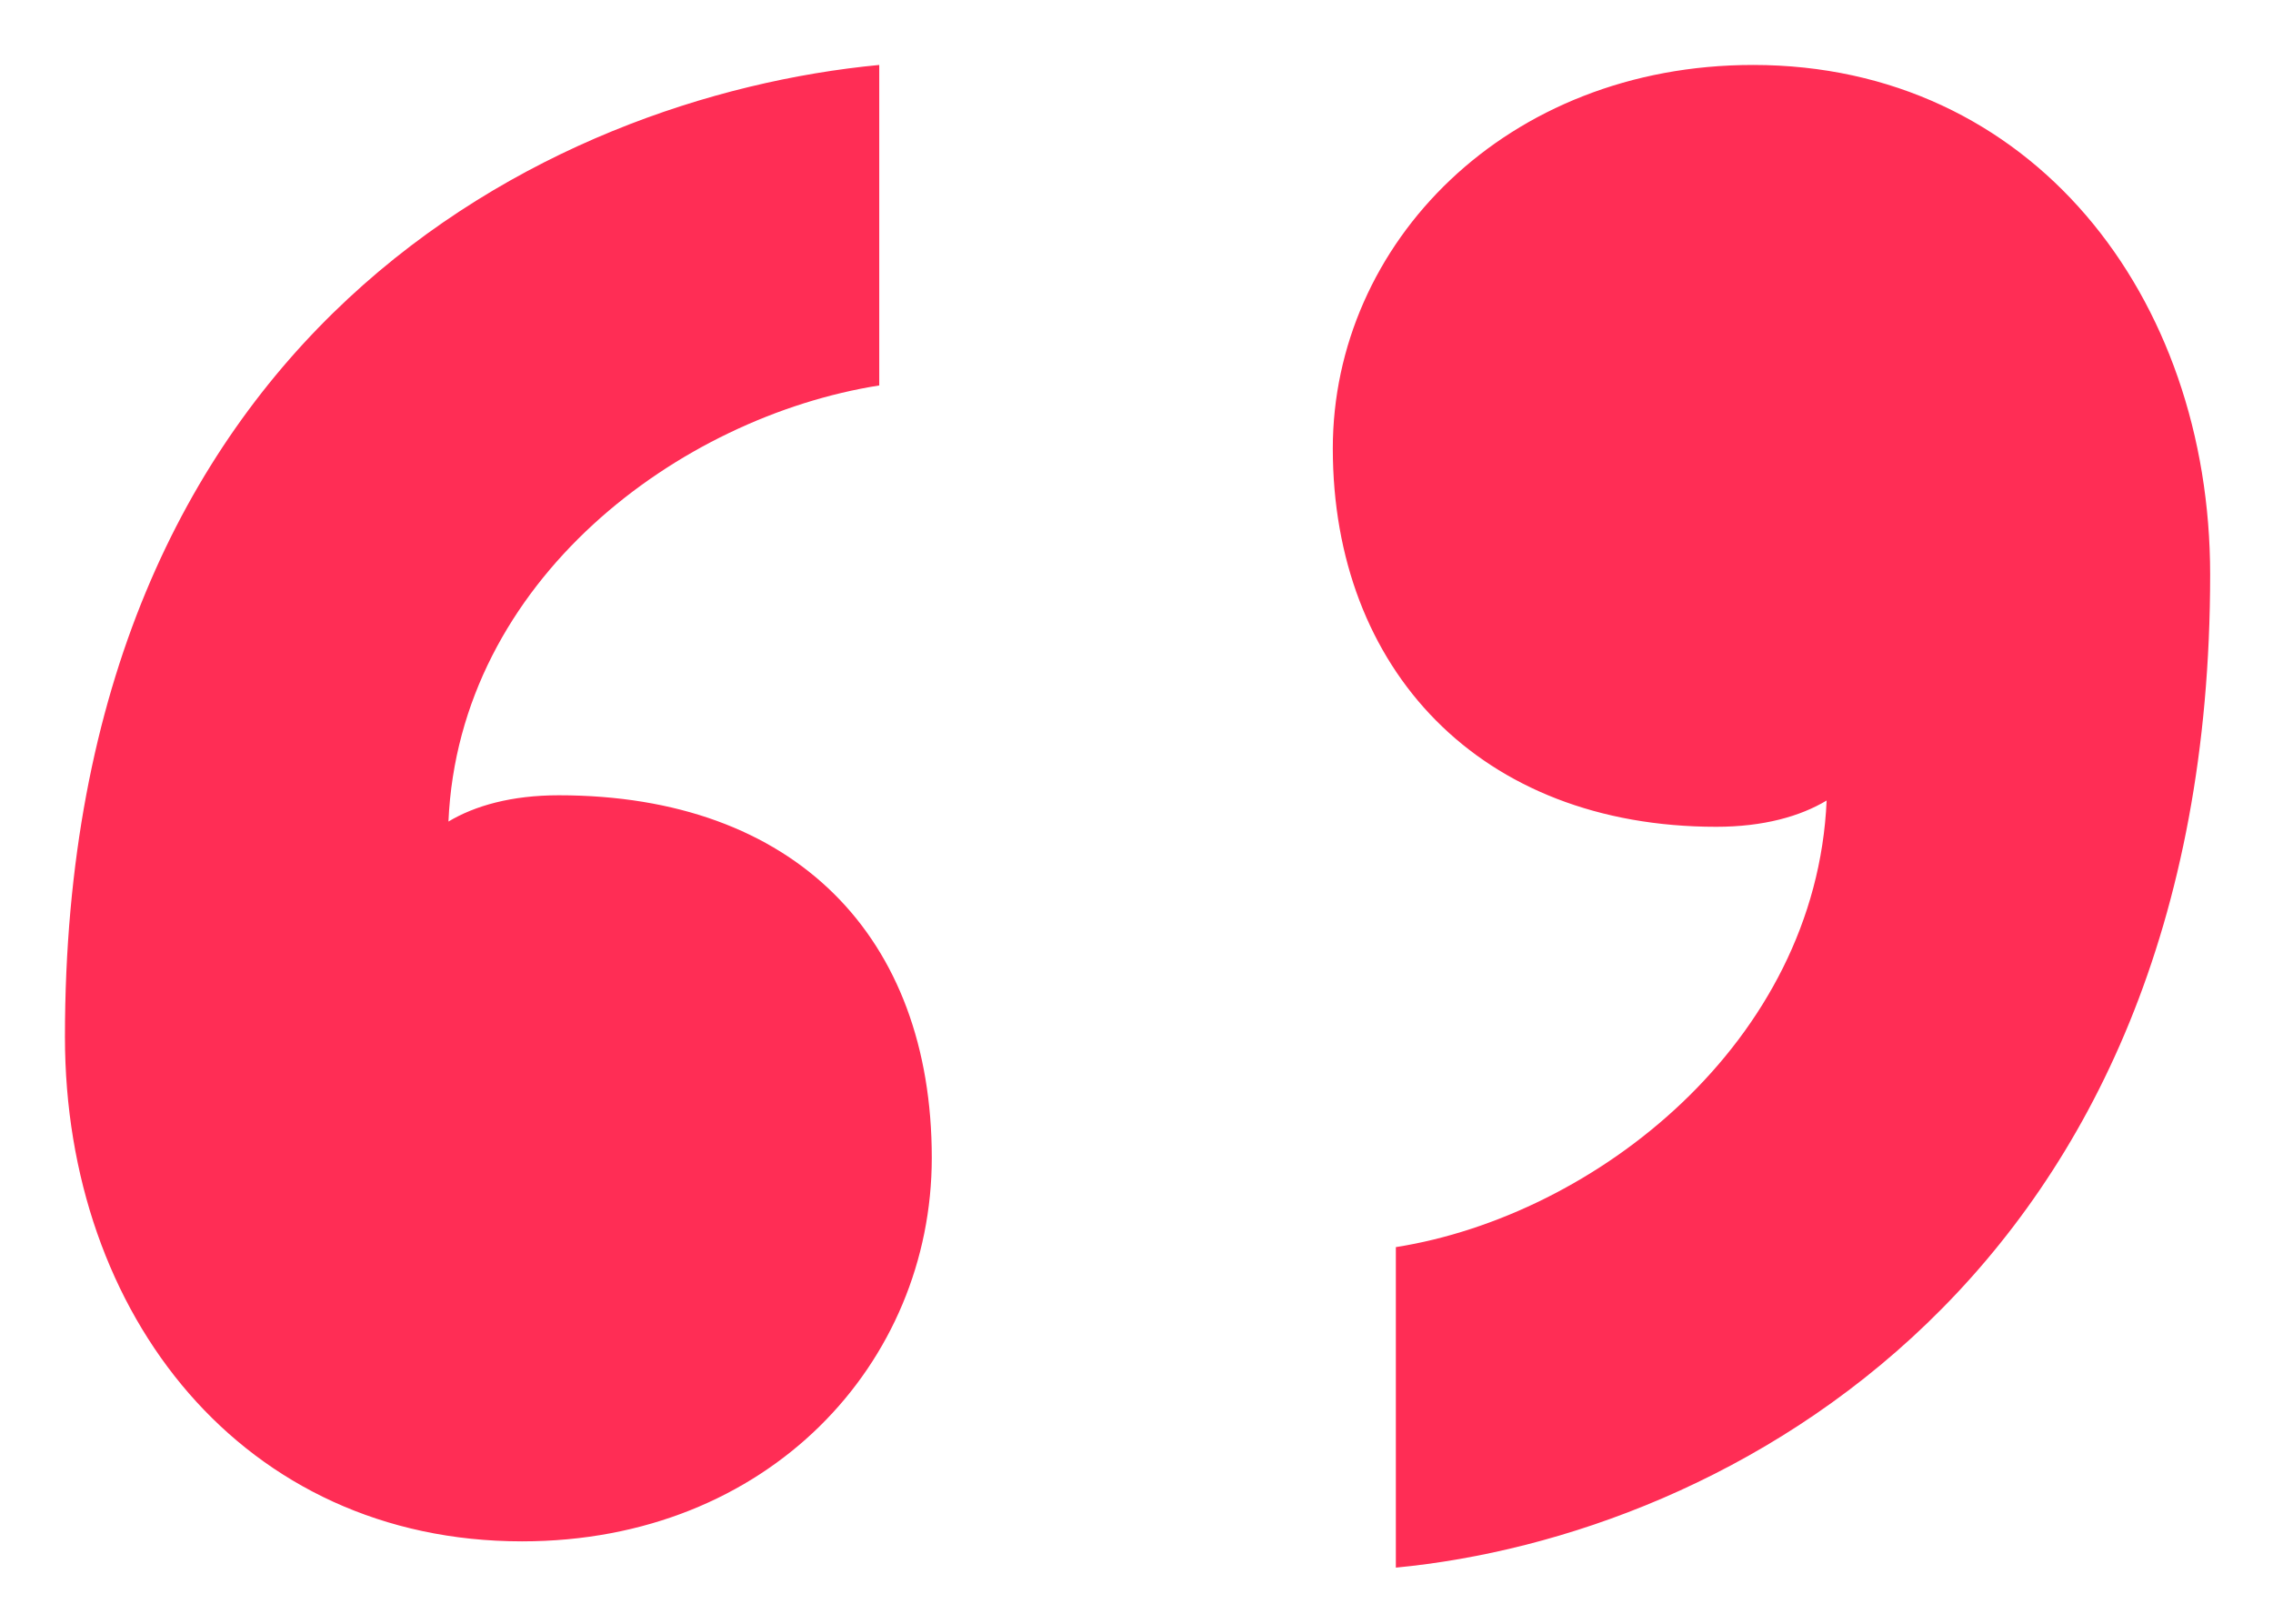
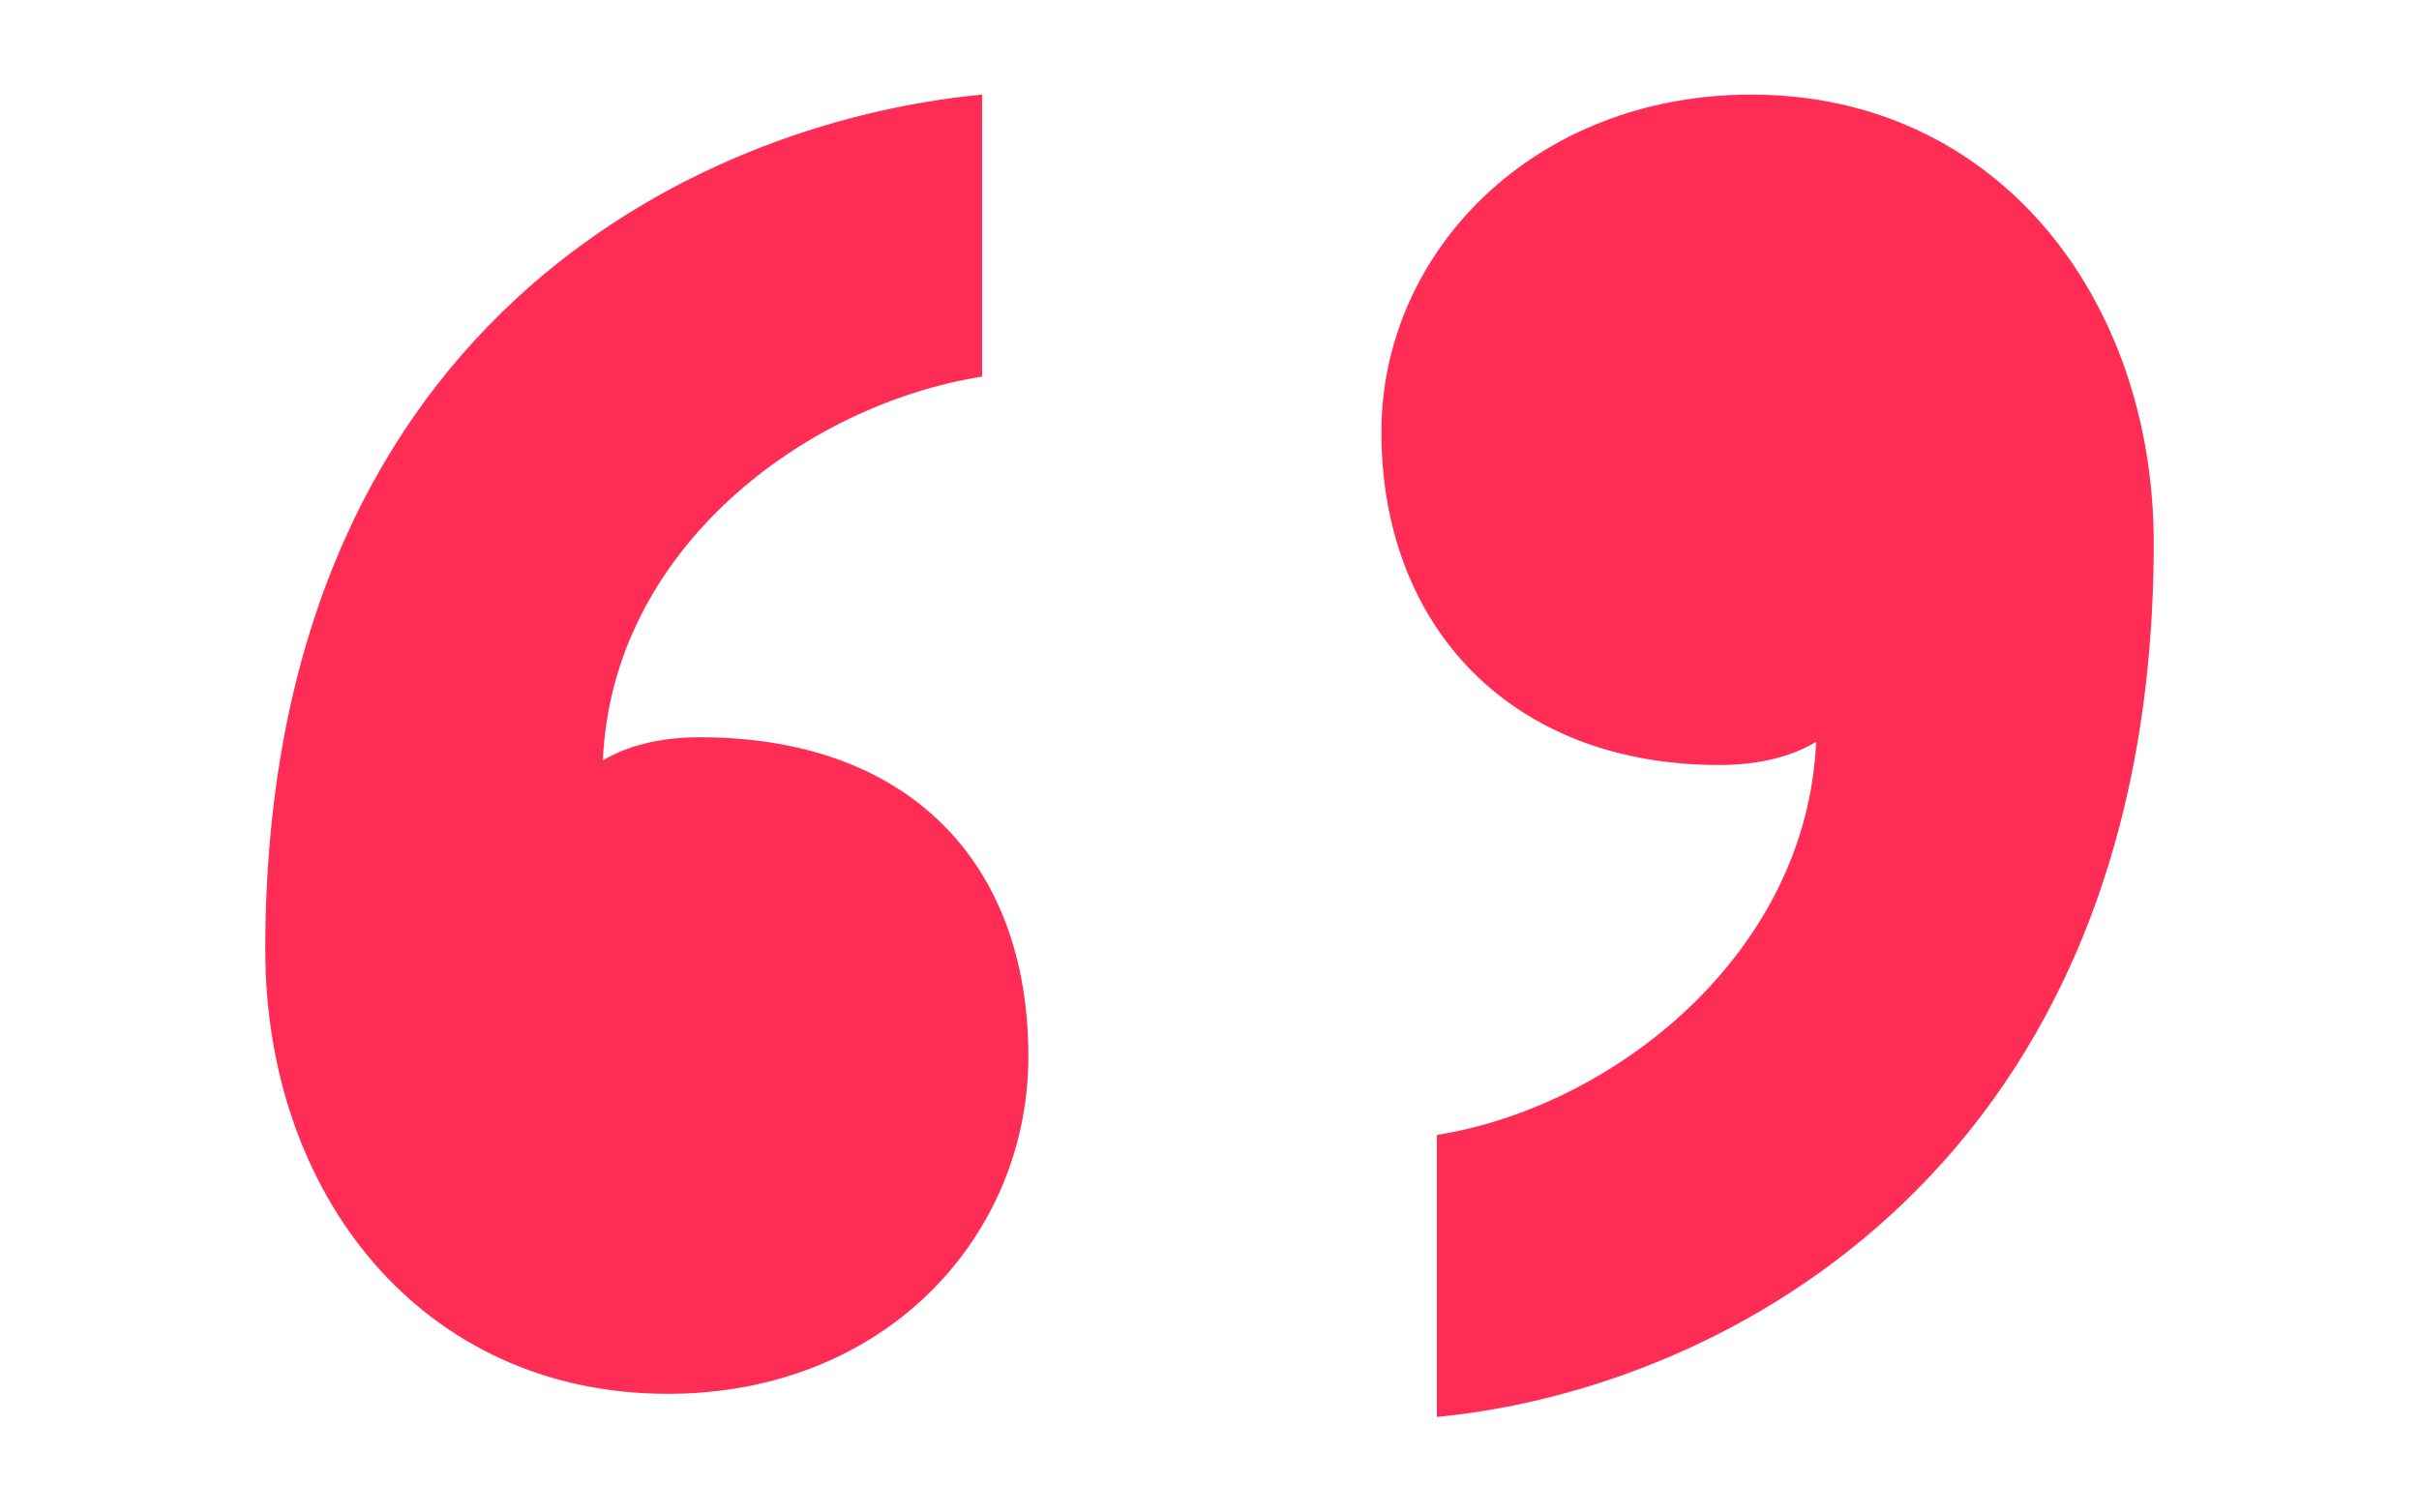
- <svg xmlns="http://www.w3.org/2000/svg" width="140px" height="100px" viewBox="0 0 140 100" version="1.1">
+ <svg xmlns="http://www.w3.org/2000/svg" width="80px" height="50px" viewBox="0 0 80 50" version="1.1">
  <defs />
  <g id="Page-1" stroke="none" stroke-width="1" fill="none" fill-rule="evenodd">
    <g id="quotes" fill="#FF2D55">
-       <path d="M57.391,71.305 C57.391,57.714 48.978,48.978 34.417,48.978 C31.504,48.978 29.239,49.625 27.621,50.596 C28.269,35.711 41.859,25.68 54.155,23.738 L54.155,4 C33.769,5.941 4,20.503 4,63.862 C4,81.012 15.002,94.926 32.152,94.926 C47.36,94.926 57.391,83.925 57.391,71.305 Z M82.091,27.621 C82.091,41.212 91.151,50.919 105.712,50.919 C108.625,50.919 110.89,50.272 112.507,49.301 C111.86,64.186 98.27,74.864 85.974,76.806 L85.974,96.544 C106.359,94.603 136.129,78.747 136.129,35.387 C136.129,18.238 125.127,4 107.977,4 C92.769,4 82.091,15.002 82.091,27.621 Z" id="‘’" />
+       <path d="M34.01,34.942 C34.01,28.518 30.033,24.388 23.15,24.388 C21.774,24.388 20.703,24.694 19.938,25.153 C20.244,18.117 26.668,13.376 32.48,12.458 L32.48,3.129 C22.844,4.046 8.773,10.929 8.773,31.424 C8.773,39.53 13.973,46.107 22.08,46.107 C29.268,46.107 34.01,40.907 34.01,34.942 Z M45.685,14.294 C45.685,20.717 49.967,25.306 56.85,25.306 C58.226,25.306 59.297,25 60.062,24.541 C59.756,31.577 53.332,36.624 47.52,37.542 L47.52,46.871 C57.156,45.954 71.227,38.459 71.227,17.964 C71.227,9.858 66.027,3.129 57.92,3.129 C50.732,3.129 45.685,8.329 45.685,14.294 Z" id="‘’" />
    </g>
  </g>
</svg>
